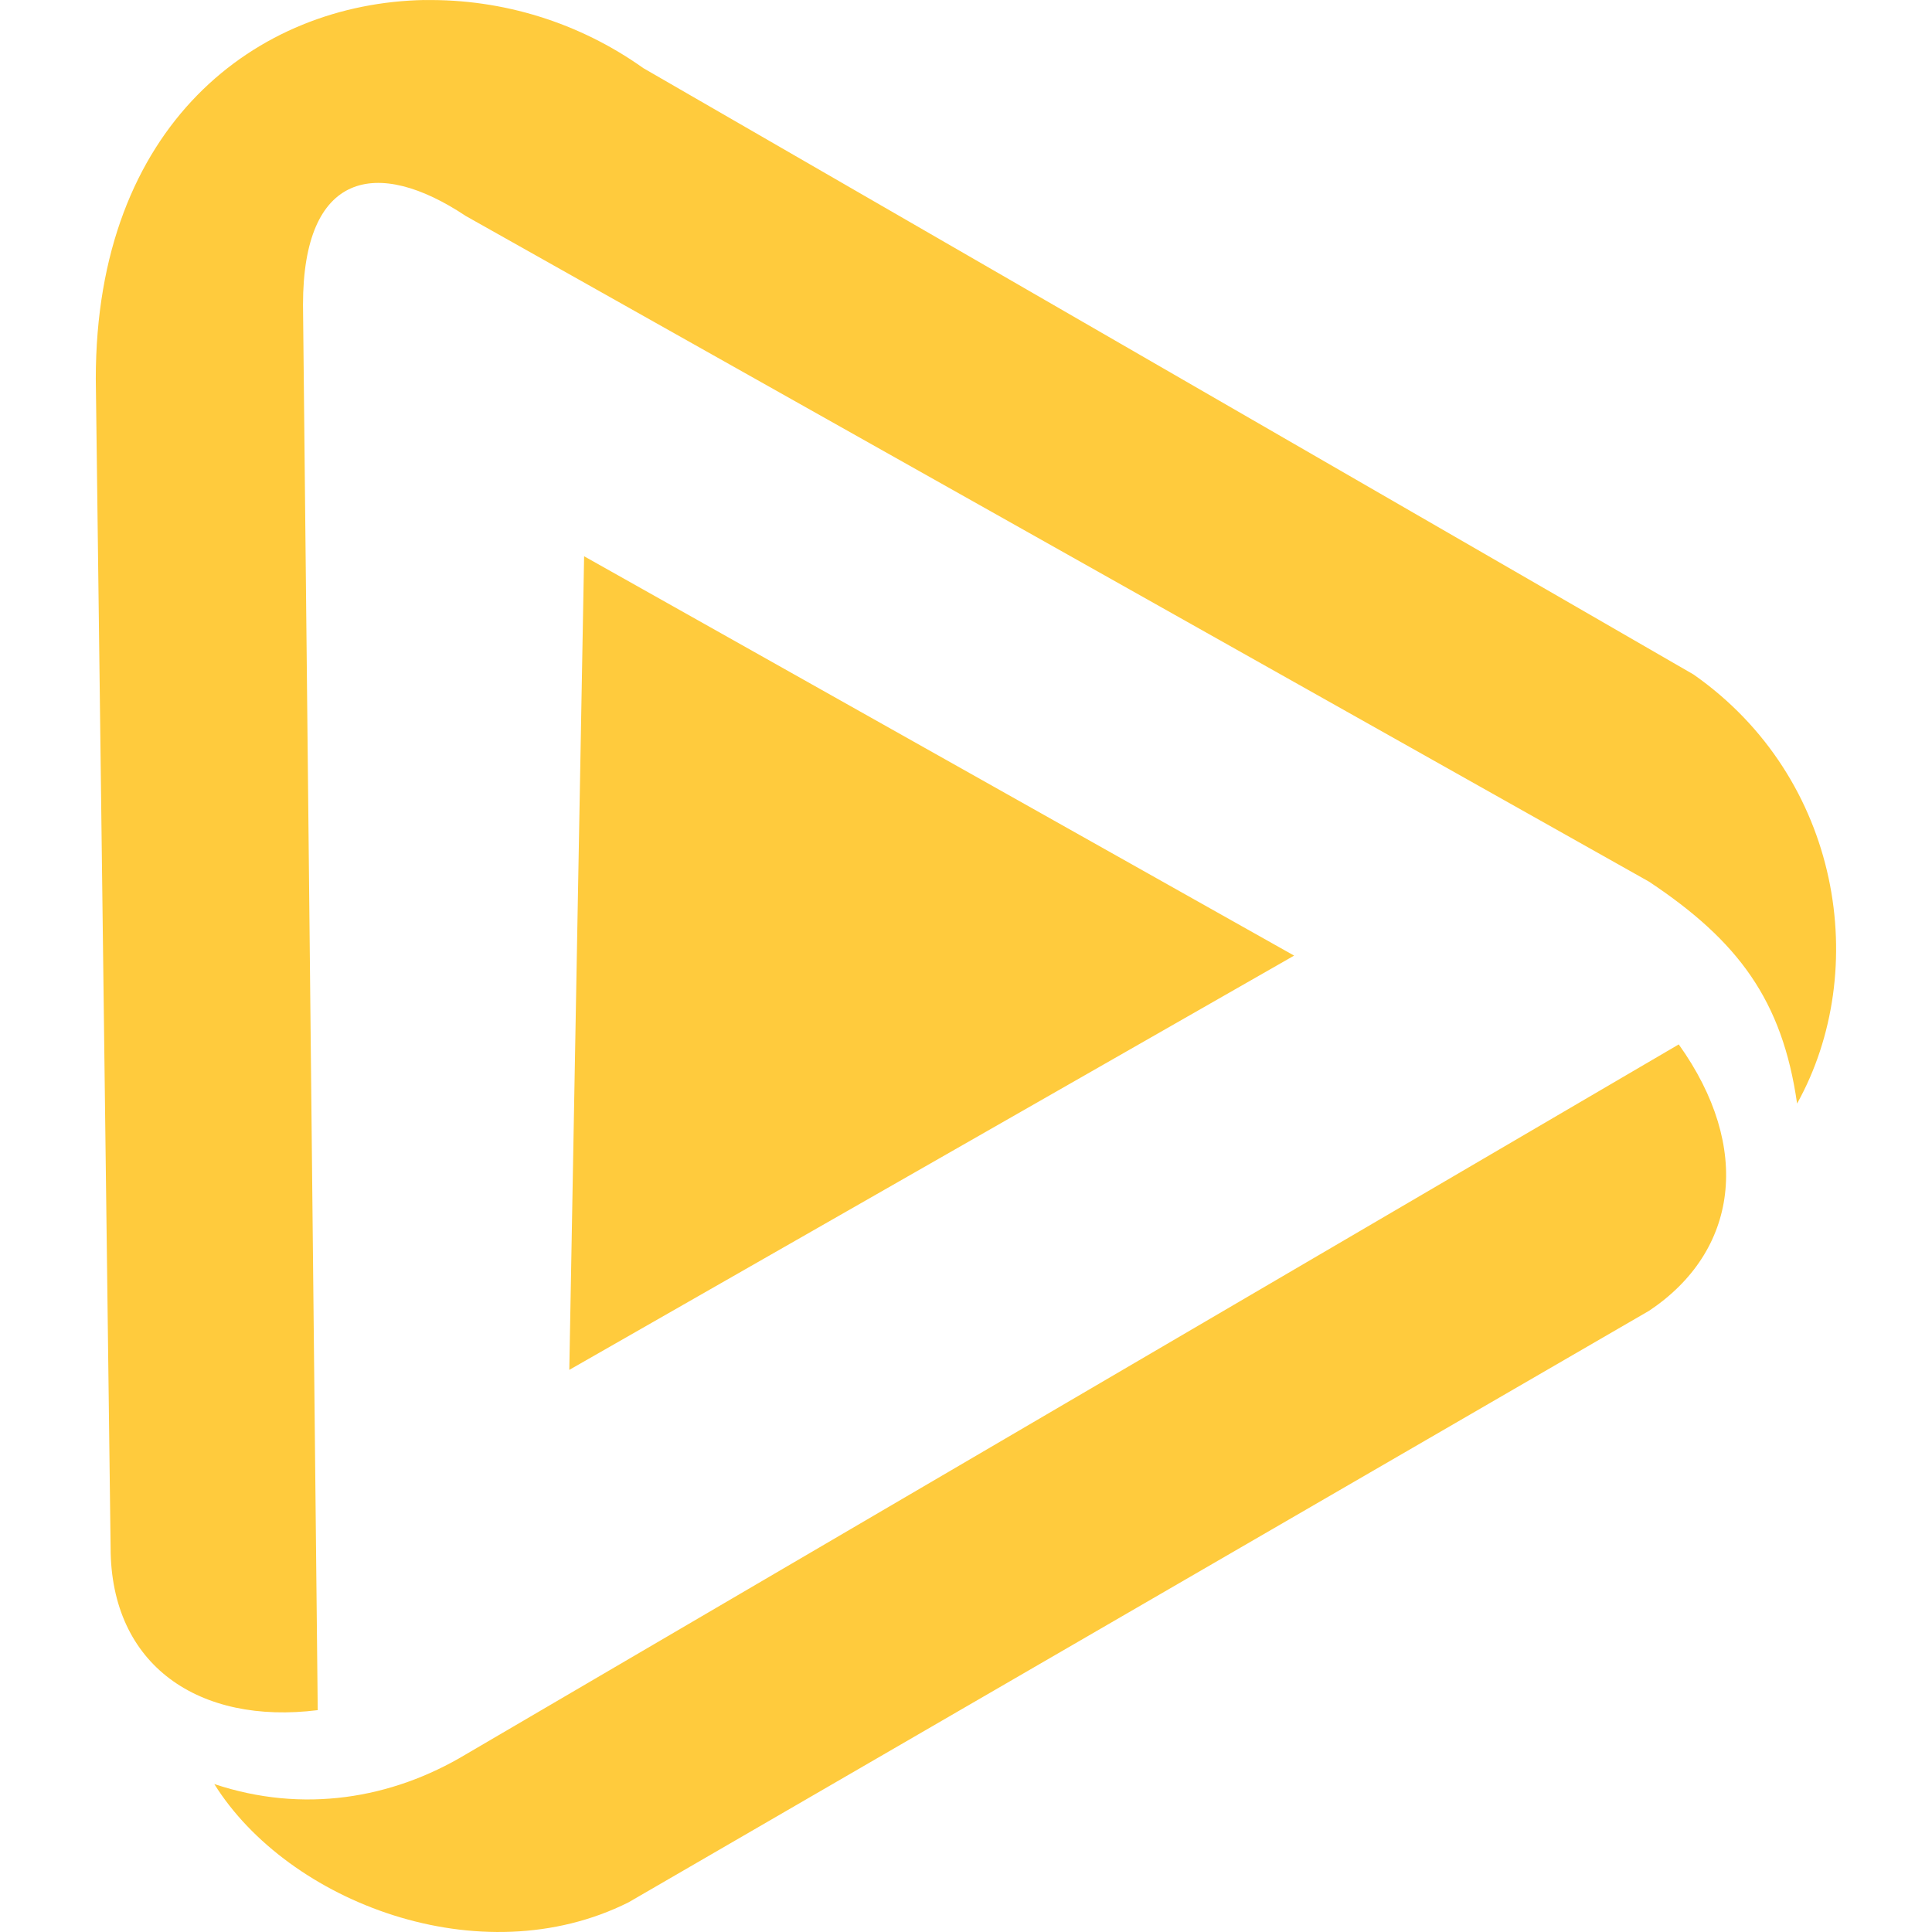
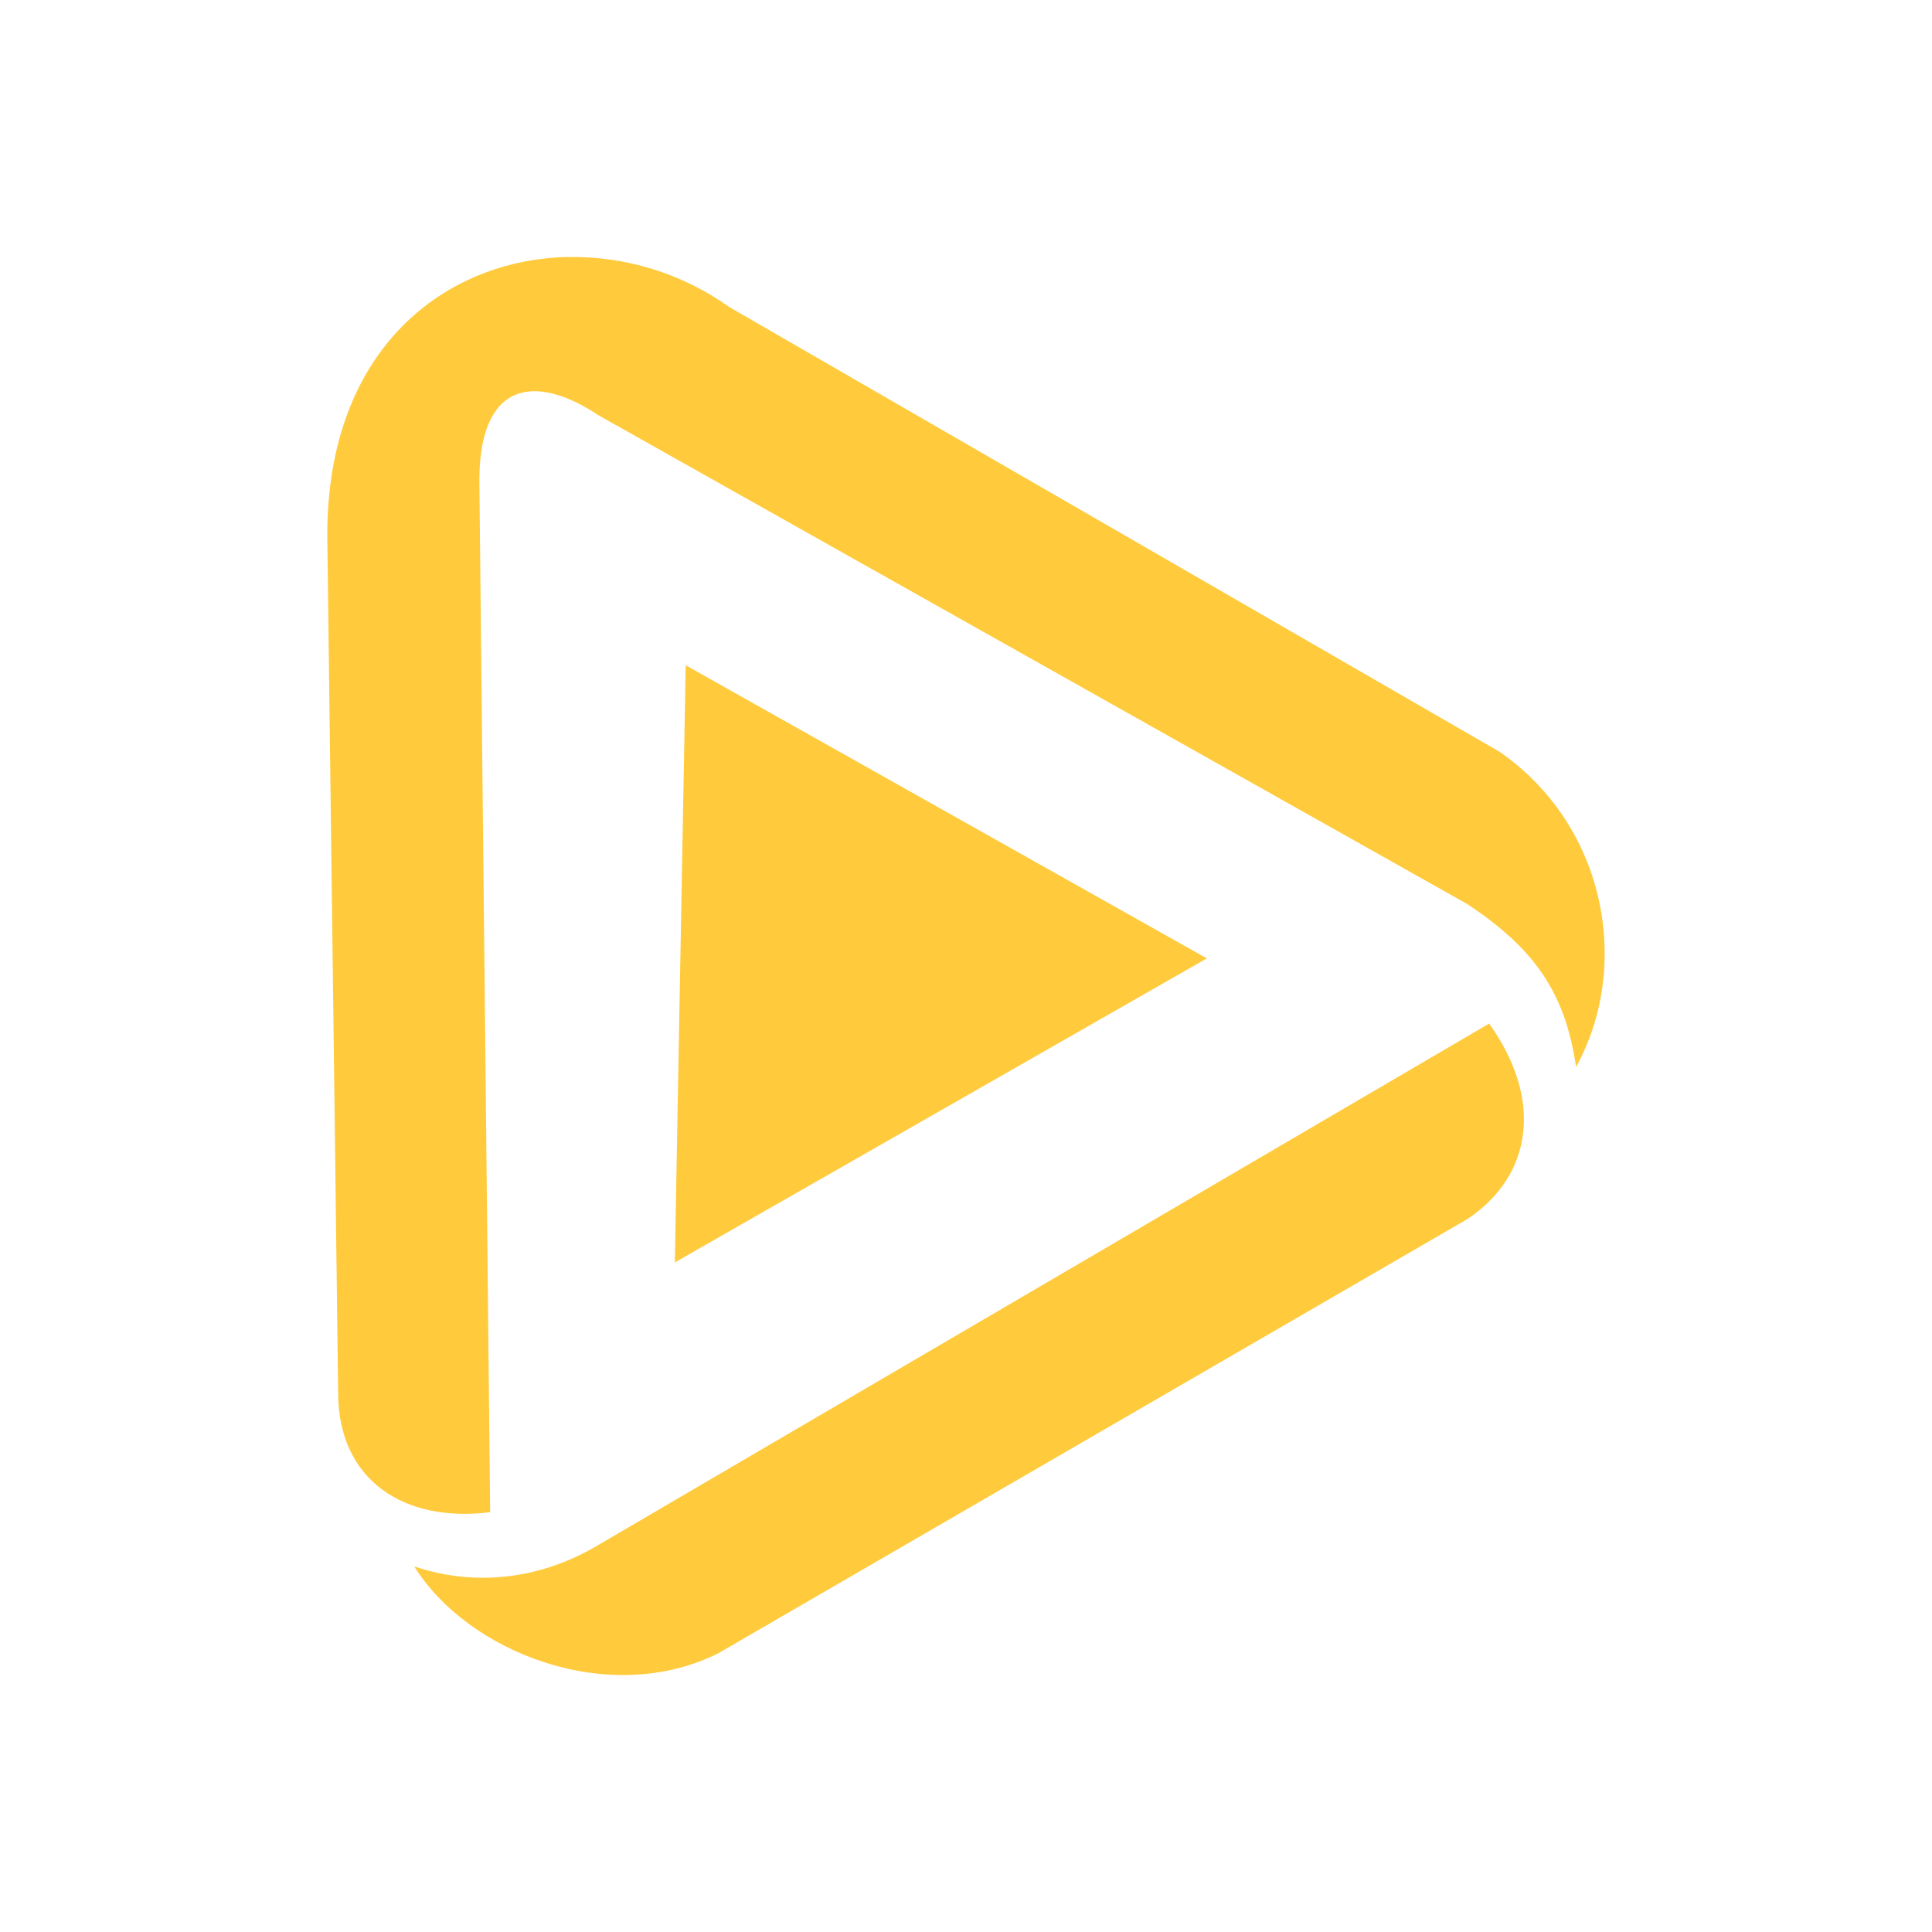
- <svg xmlns="http://www.w3.org/2000/svg" fill="#FFCB3D" role="img" viewBox="0 0 24 24">
-   <path d="M5.274 0C3.189.039 1.19 1.547 1.19 4.705l.184 14.518c0 1.47 1.103 2.205 2.573 2.021L3.764 3.786c0-1.654.919-1.838 2.022-1.103l14.7 8.27c1.103.734 1.655 1.47 1.838 2.756.92-1.654.552-4.043-1.286-5.33L7.991.846A4.559 4.559 0 0 0 5.274.001zm1.982 6.91-.184 10.107 9.004-5.146Zm13.598 6.064-15.068 8.82c-.92.552-2.022.736-3.124.368.918 1.47 3.307 2.389 5.145 1.47l12.68-7.35c1.102-.736 1.286-2.022.367-3.308z" />
+ <svg xmlns="http://www.w3.org/2000/svg" fill="#FFCB3D" role="img" viewBox="0 0 512 512">
+   <g transform="translate(68.096 68.096) scale(15.65867)">
+     <path d="M5.274 0C3.189.039 1.19 1.547 1.19 4.705l.184 14.518c0 1.47 1.103 2.205 2.573 2.021L3.764 3.786c0-1.654.919-1.838 2.022-1.103l14.7 8.27c1.103.734 1.655 1.47 1.838 2.756.92-1.654.552-4.043-1.286-5.33L7.991.846A4.559 4.559 0 0 0 5.274.001zm1.982 6.91-.184 10.107 9.004-5.146Zm13.598 6.064-15.068 8.82c-.92.552-2.022.736-3.124.368.918 1.47 3.307 2.389 5.145 1.47l12.68-7.35c1.102-.736 1.286-2.022.367-3.308z" />
+   </g>
</svg>
